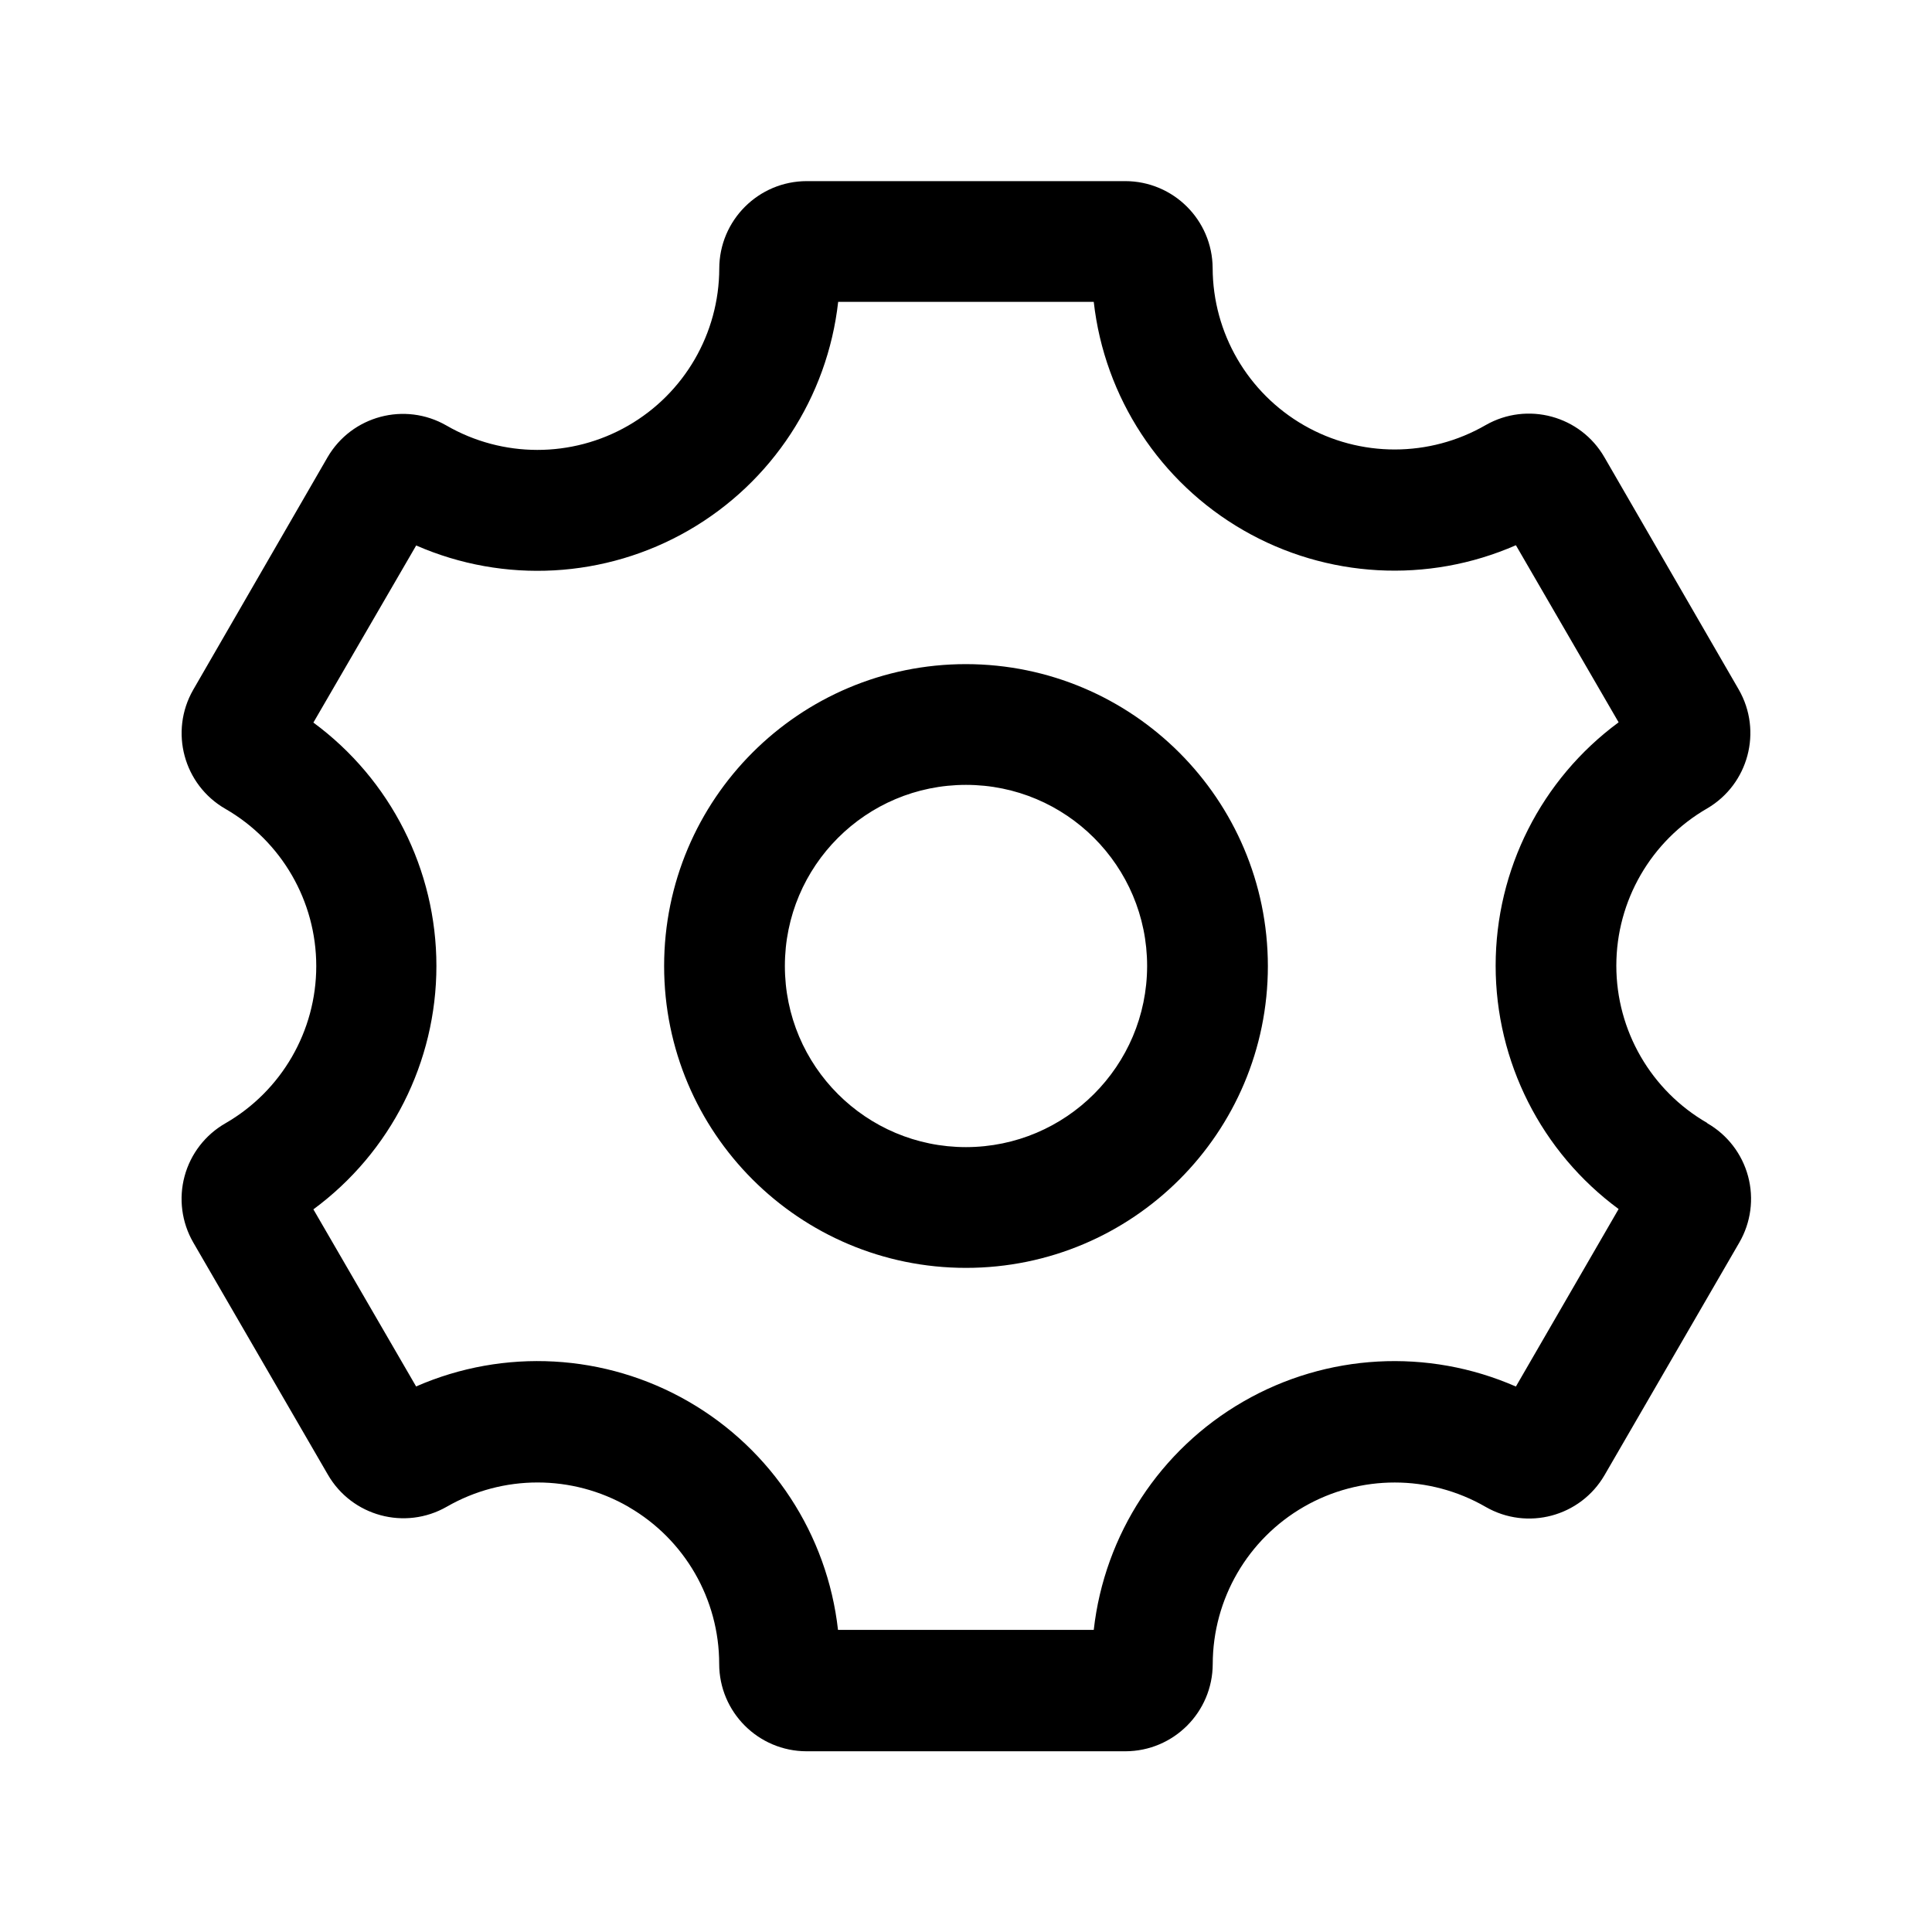
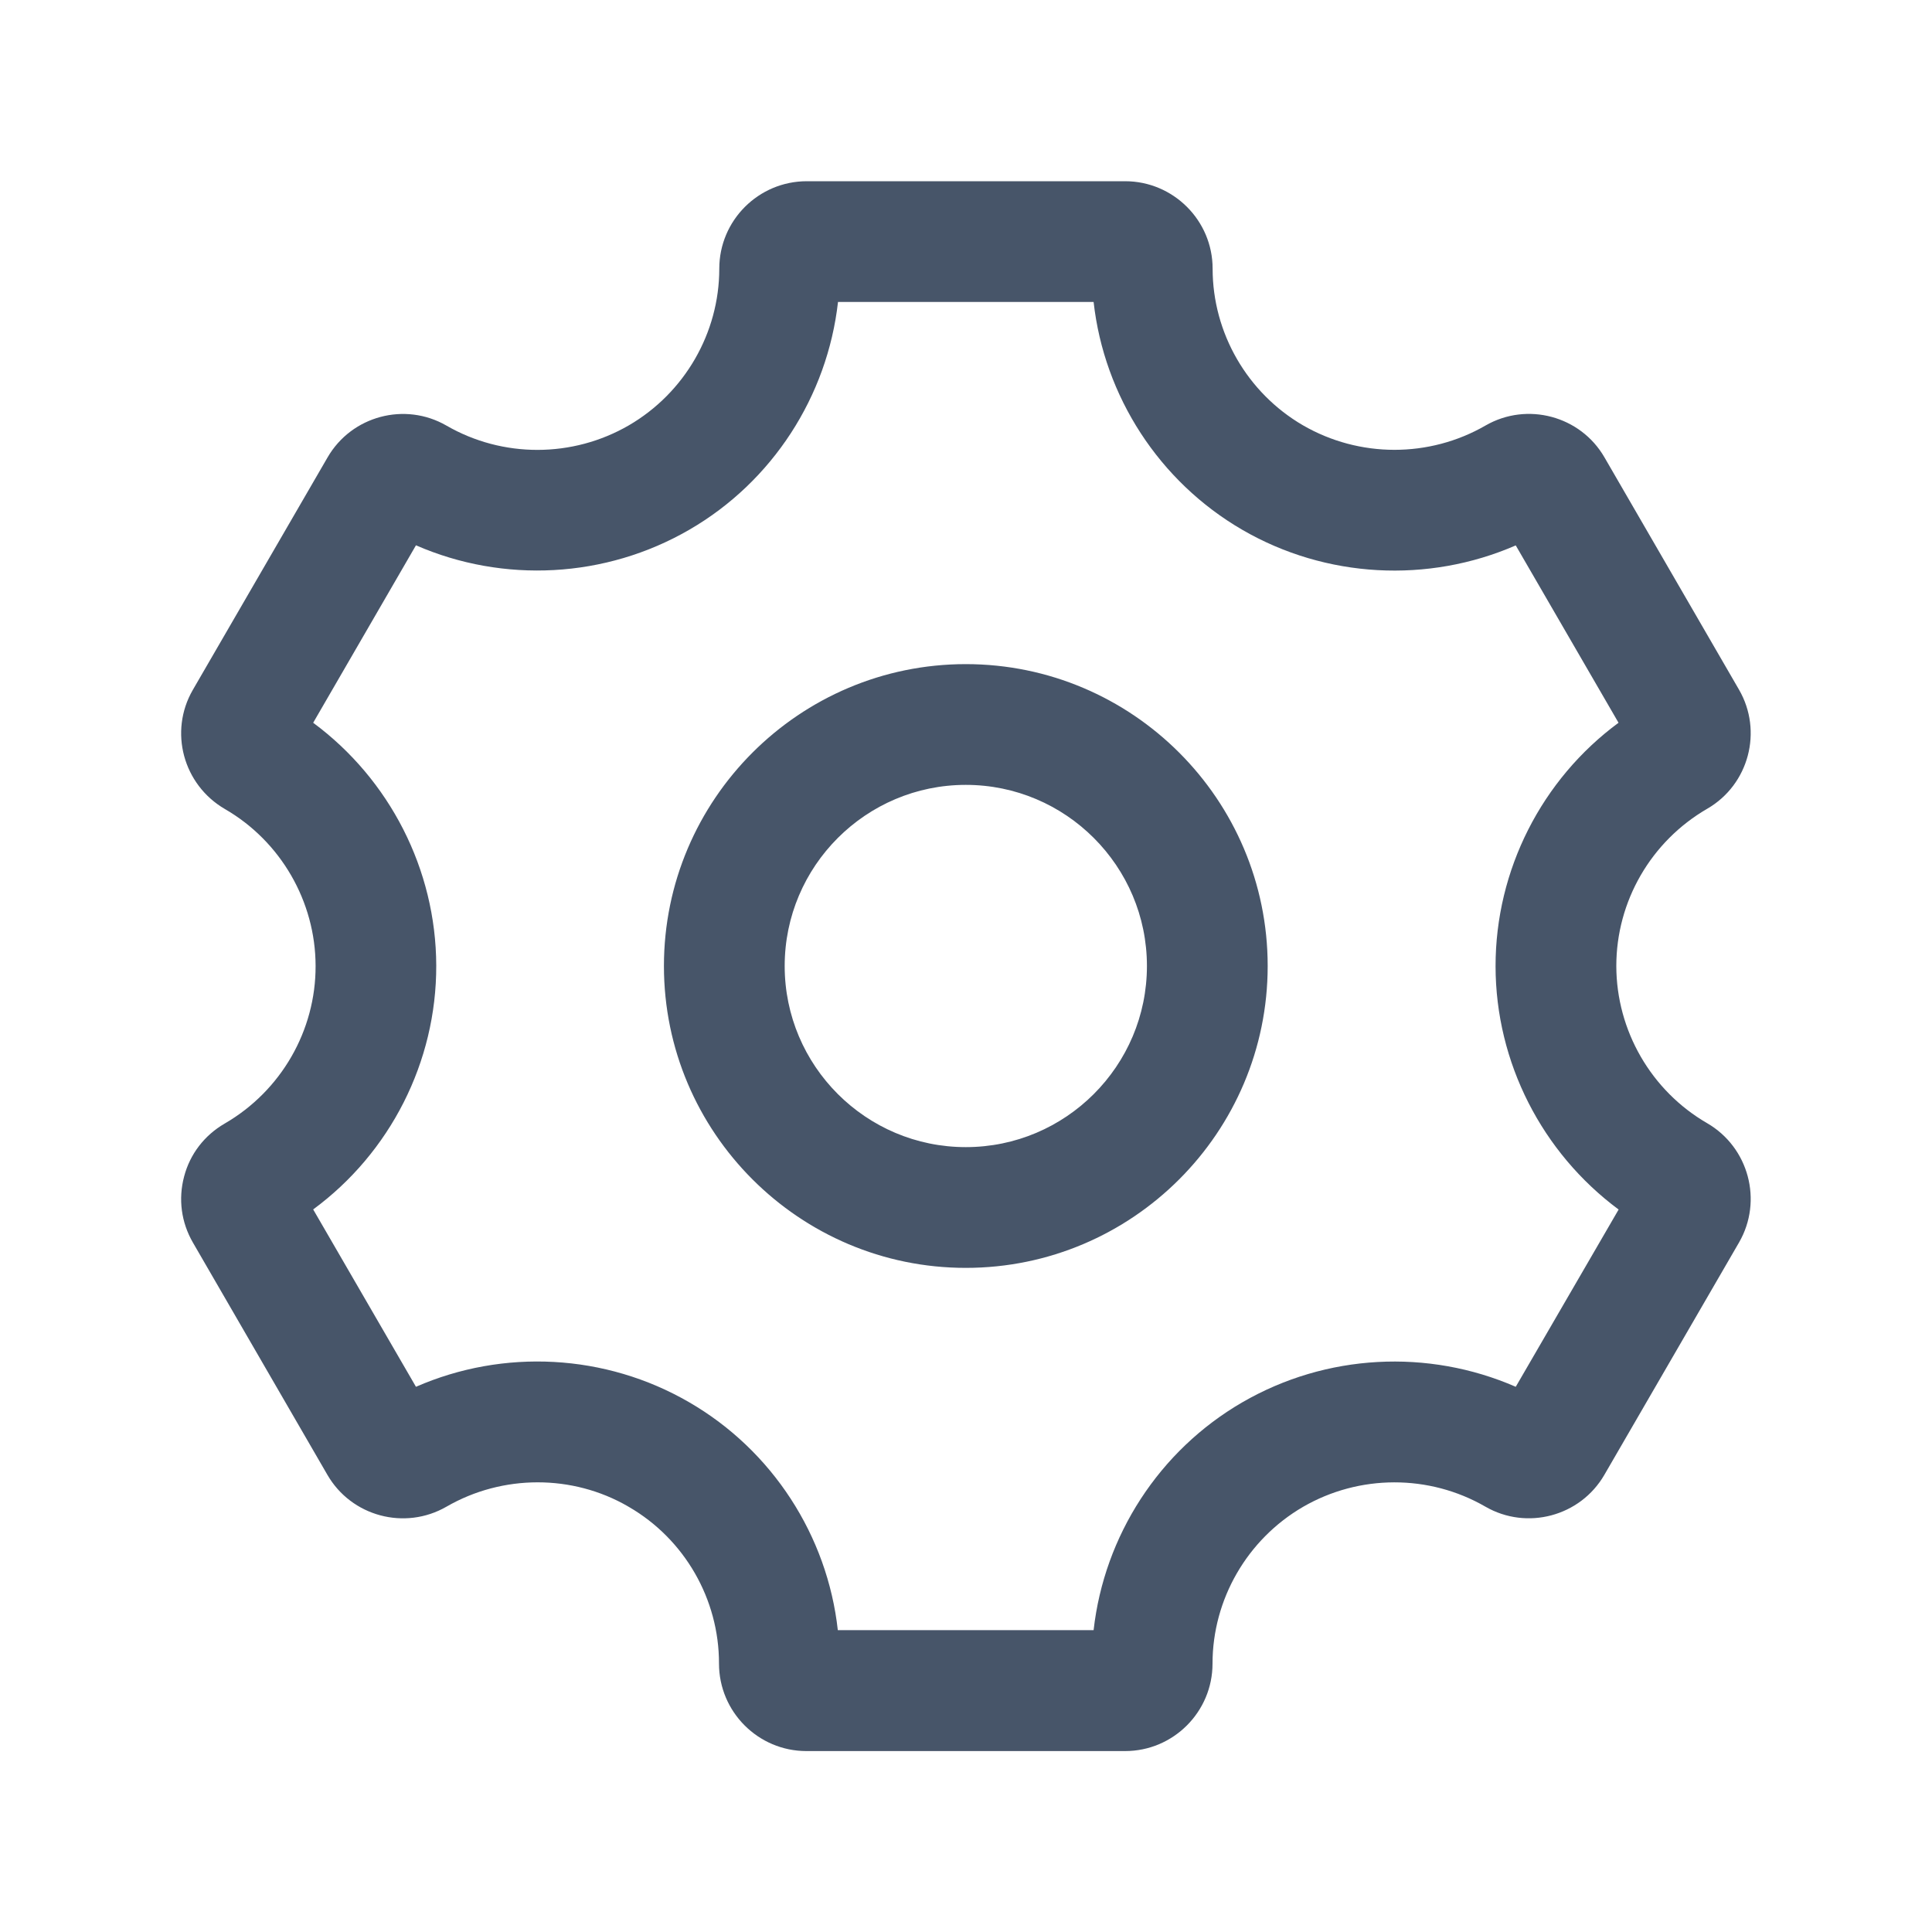
- <svg xmlns="http://www.w3.org/2000/svg" id="Layer" viewBox="0 0 24 24">
-   <path id="settings" fill="#000000" d="M12,8.25A3.75,3.75,0,1,0,15.75,12,3.755,3.755,0,0,0,12,8.25Zm0,6A2.25,2.25,0,1,1,14.25,12,2.253,2.253,0,0,1,12,14.25Zm9.208-.3a2.255,2.255,0,0,1,0-3.908A1.085,1.085,0,0,0,21.6,8.567L19.931,5.681a1.083,1.083,0,0,0-1.476-.4,2.261,2.261,0,0,1-3.391-1.95A1.087,1.087,0,0,0,13.978,2.25H10.022A1.088,1.088,0,0,0,8.935,3.336a2.259,2.259,0,0,1-3.389,1.95,1.084,1.084,0,0,0-1.477.394L2.4,8.569a1.084,1.084,0,0,0,.4,1.479,2.254,2.254,0,0,1,0,3.906A1.082,1.082,0,0,0,2.4,15.433l1.672,2.884a1.084,1.084,0,0,0,1.478.4,2.261,2.261,0,0,1,2.255,0h0l.009.006a2.251,2.251,0,0,1,1.12,1.946,1.087,1.087,0,0,0,1.086,1.086h3.96a1.087,1.087,0,0,0,1.085-1.085,2.26,2.26,0,0,1,3.39-1.951,1.083,1.083,0,0,0,1.477-.394l1.674-2.889A1.083,1.083,0,0,0,21.208,13.953Zm-2.377,3.274a3.759,3.759,0,0,0-5.244,3.023H10.41a3.758,3.758,0,0,0-5.241-3.024l-1.276-2.2a3.755,3.755,0,0,0,0-6.047l1.277-2.2A3.759,3.759,0,0,0,10.412,3.75h3.175a3.759,3.759,0,0,0,5.244,3.023l1.276,2.2a3.755,3.755,0,0,0,0,6.046Z" />
+ <svg xmlns="http://www.w3.org/2000/svg" width="20" height="20" viewBox="0 0 20 20" fill="none">
+   <path d="M9.998 6.875C8.275 6.875 6.873 8.277 6.873 10C6.873 11.723 8.275 13.125 9.998 13.125C11.722 13.125 13.123 11.723 13.123 10C13.123 8.277 11.722 6.875 9.998 6.875ZM9.998 11.875C8.964 11.875 8.123 11.034 8.123 10C8.123 8.966 8.964 8.125 9.998 8.125C11.032 8.125 11.873 8.966 11.873 10C11.873 11.034 11.032 11.875 9.998 11.875ZM17.672 11.627C17.093 11.292 16.733 10.669 16.732 10C16.732 9.332 17.089 8.71 17.675 8.371C18.104 8.122 18.251 7.569 18.002 7.139L16.609 4.734C16.361 4.305 15.808 4.157 15.378 4.405C14.796 4.741 14.072 4.741 13.487 4.402C12.912 4.067 12.553 3.447 12.553 2.781C12.553 2.282 12.146 1.876 11.647 1.876H8.352C7.852 1.876 7.446 2.282 7.446 2.781C7.446 3.447 7.087 4.067 6.51 4.403C5.927 4.741 5.204 4.742 4.622 4.406C4.191 4.157 3.639 4.306 3.391 4.735L1.996 7.142C1.747 7.572 1.895 8.123 2.328 8.375C2.906 8.709 3.266 9.332 3.267 9.999C3.269 10.667 2.911 11.292 2.326 11.631C2.117 11.752 1.967 11.946 1.906 12.179C1.844 12.412 1.876 12.654 1.997 12.863L3.389 15.267C3.637 15.697 4.19 15.846 4.622 15.597C5.204 15.261 5.927 15.262 6.501 15.594L6.502 15.595C6.505 15.597 6.507 15.598 6.511 15.6C7.087 15.934 7.444 16.555 7.443 17.221C7.443 17.721 7.849 18.127 8.348 18.127H11.647C12.146 18.127 12.552 17.721 12.552 17.222C12.552 16.556 12.911 15.935 13.489 15.599C14.071 15.262 14.794 15.26 15.377 15.597C15.807 15.845 16.359 15.697 16.608 15.268L18.003 12.861C18.251 12.43 18.103 11.877 17.672 11.627ZM15.691 14.356C14.782 13.96 13.728 14.014 12.86 14.517C11.999 15.016 11.431 15.898 11.321 16.875H8.673C8.565 15.898 7.995 15.014 7.134 14.516C6.267 14.013 5.212 13.96 4.306 14.356L3.242 12.52C4.038 11.934 4.519 10.994 4.516 9.994C4.513 9.001 4.033 8.067 3.242 7.482L4.306 5.645C5.212 6.04 6.268 5.987 7.137 5.483C7.997 4.985 8.565 4.102 8.675 3.126H11.321C11.43 4.102 11.999 4.985 12.861 5.485C13.727 5.987 14.783 6.041 15.691 5.646L16.755 7.482C15.961 8.067 15.481 9.005 15.482 10.003C15.483 10.998 15.963 11.933 16.756 12.521L15.691 14.356Z" fill="#475569" />
</svg>
